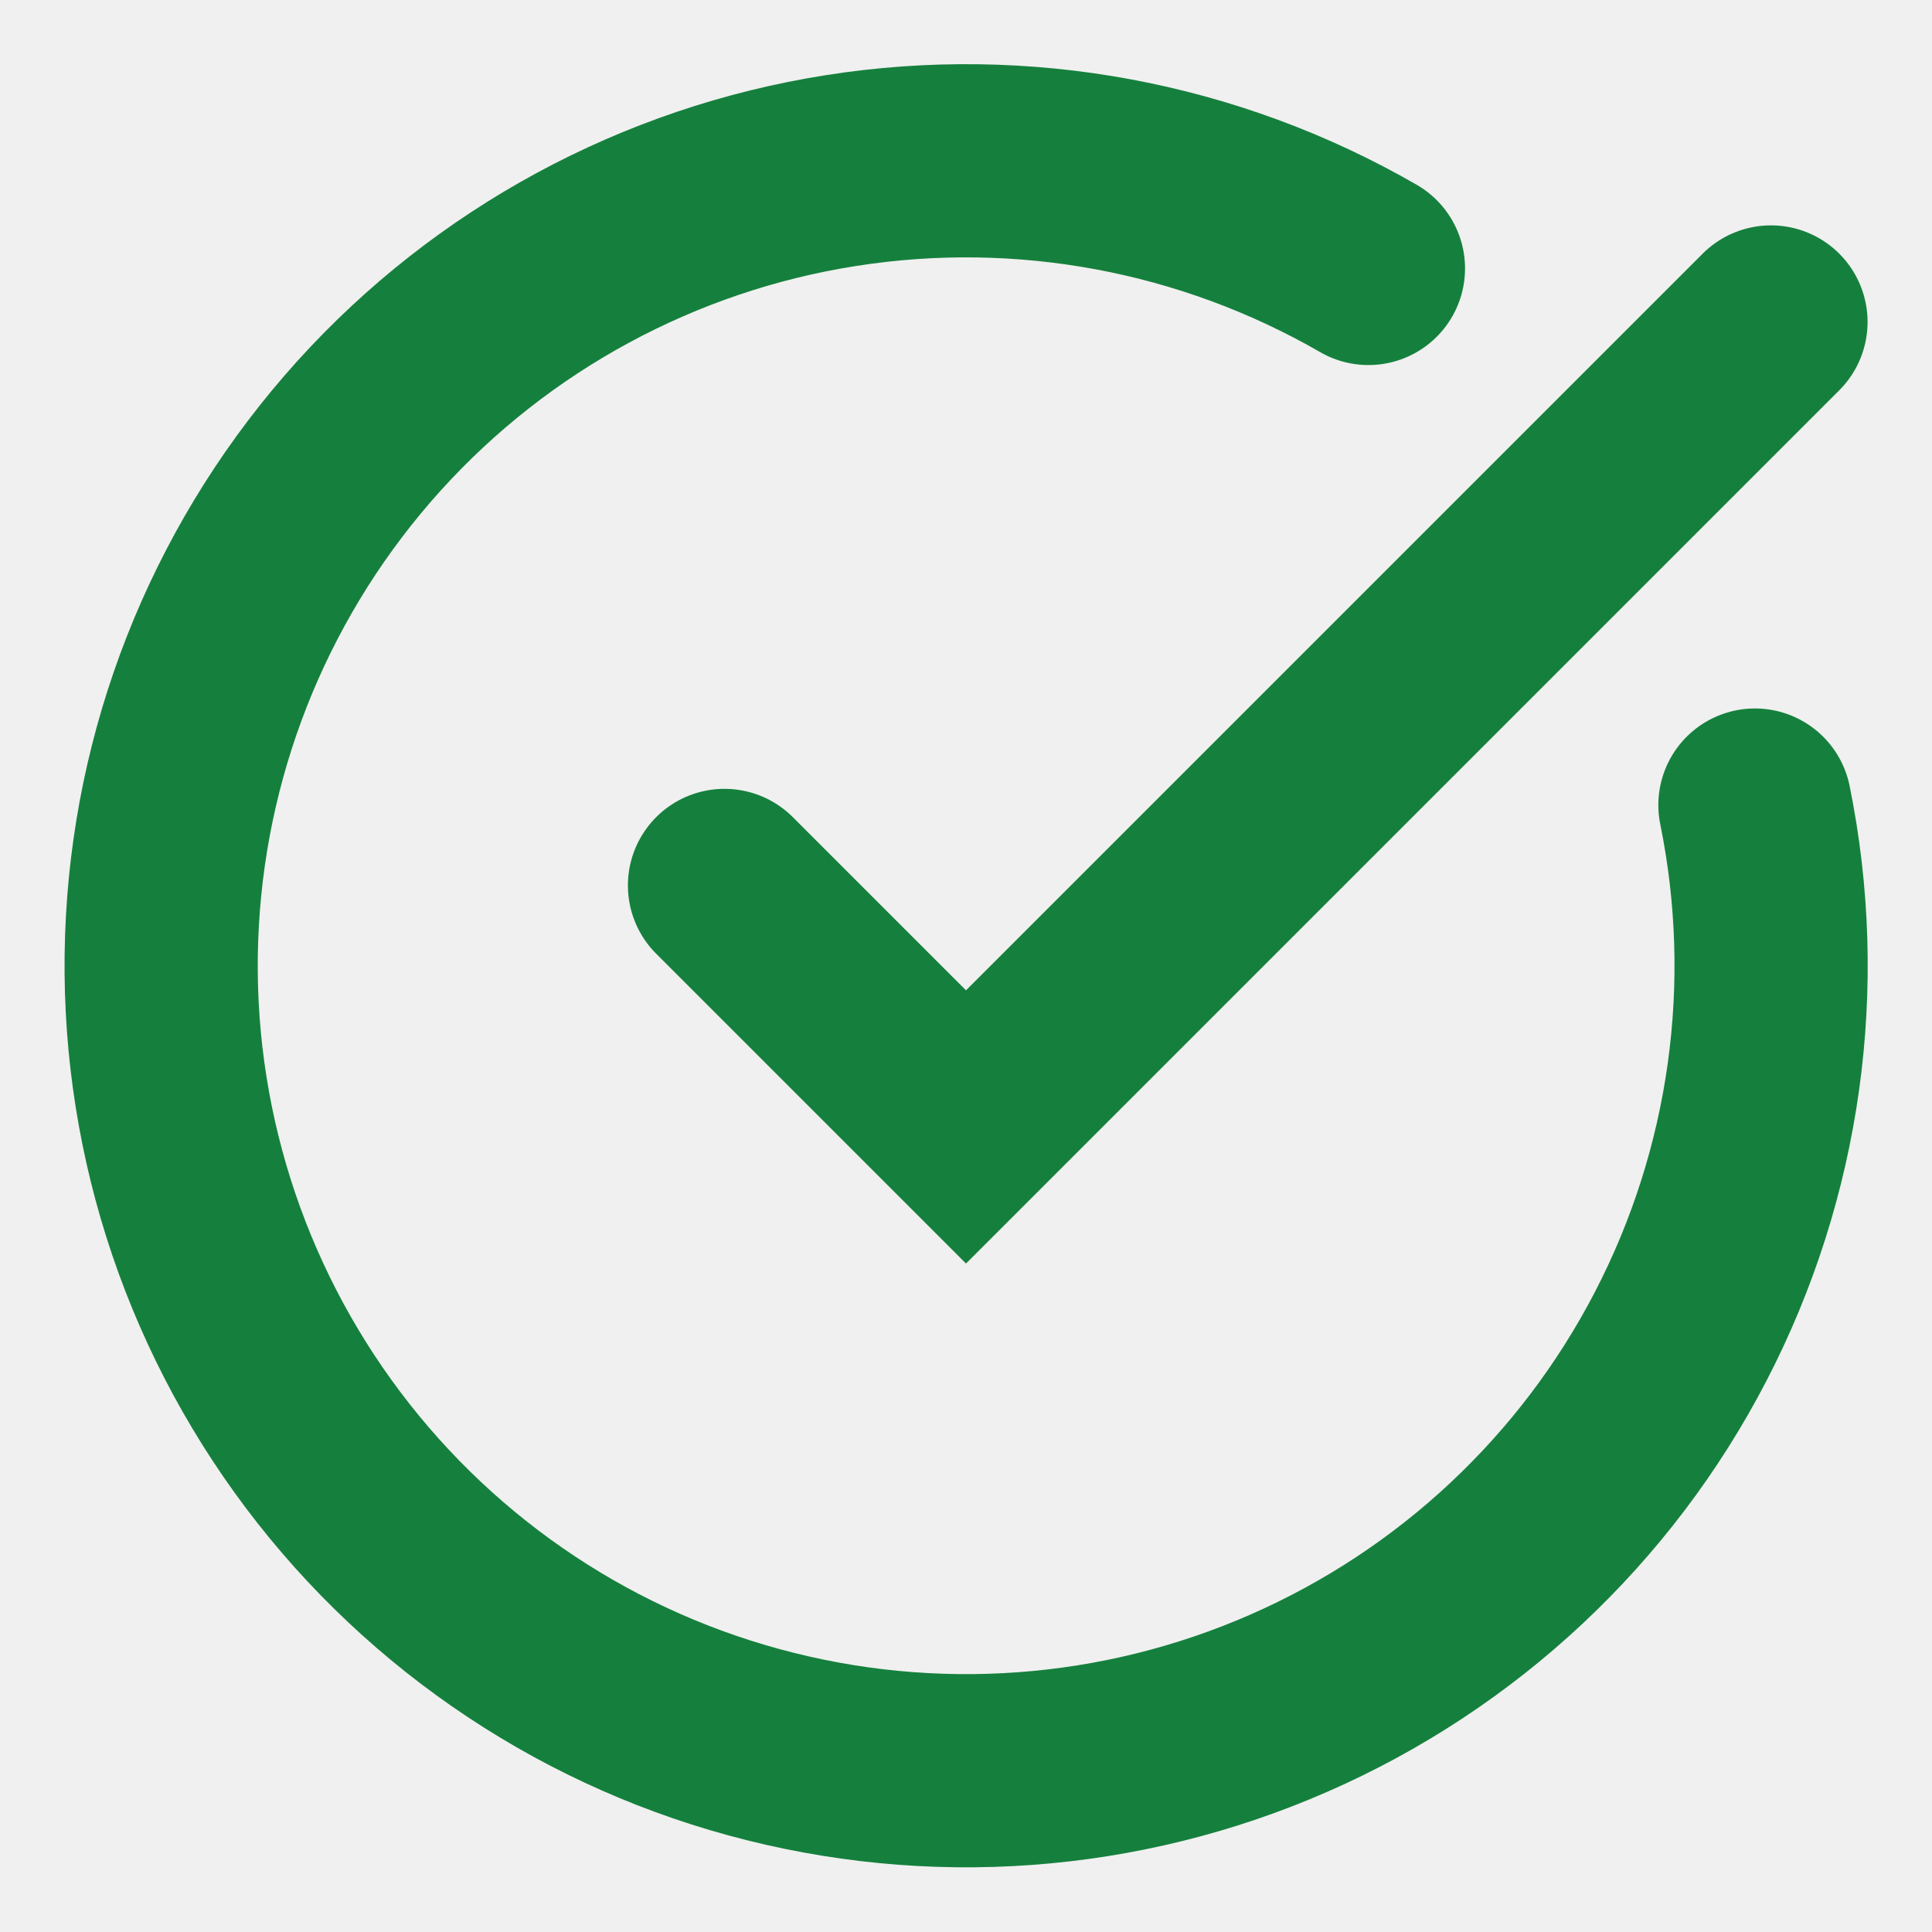
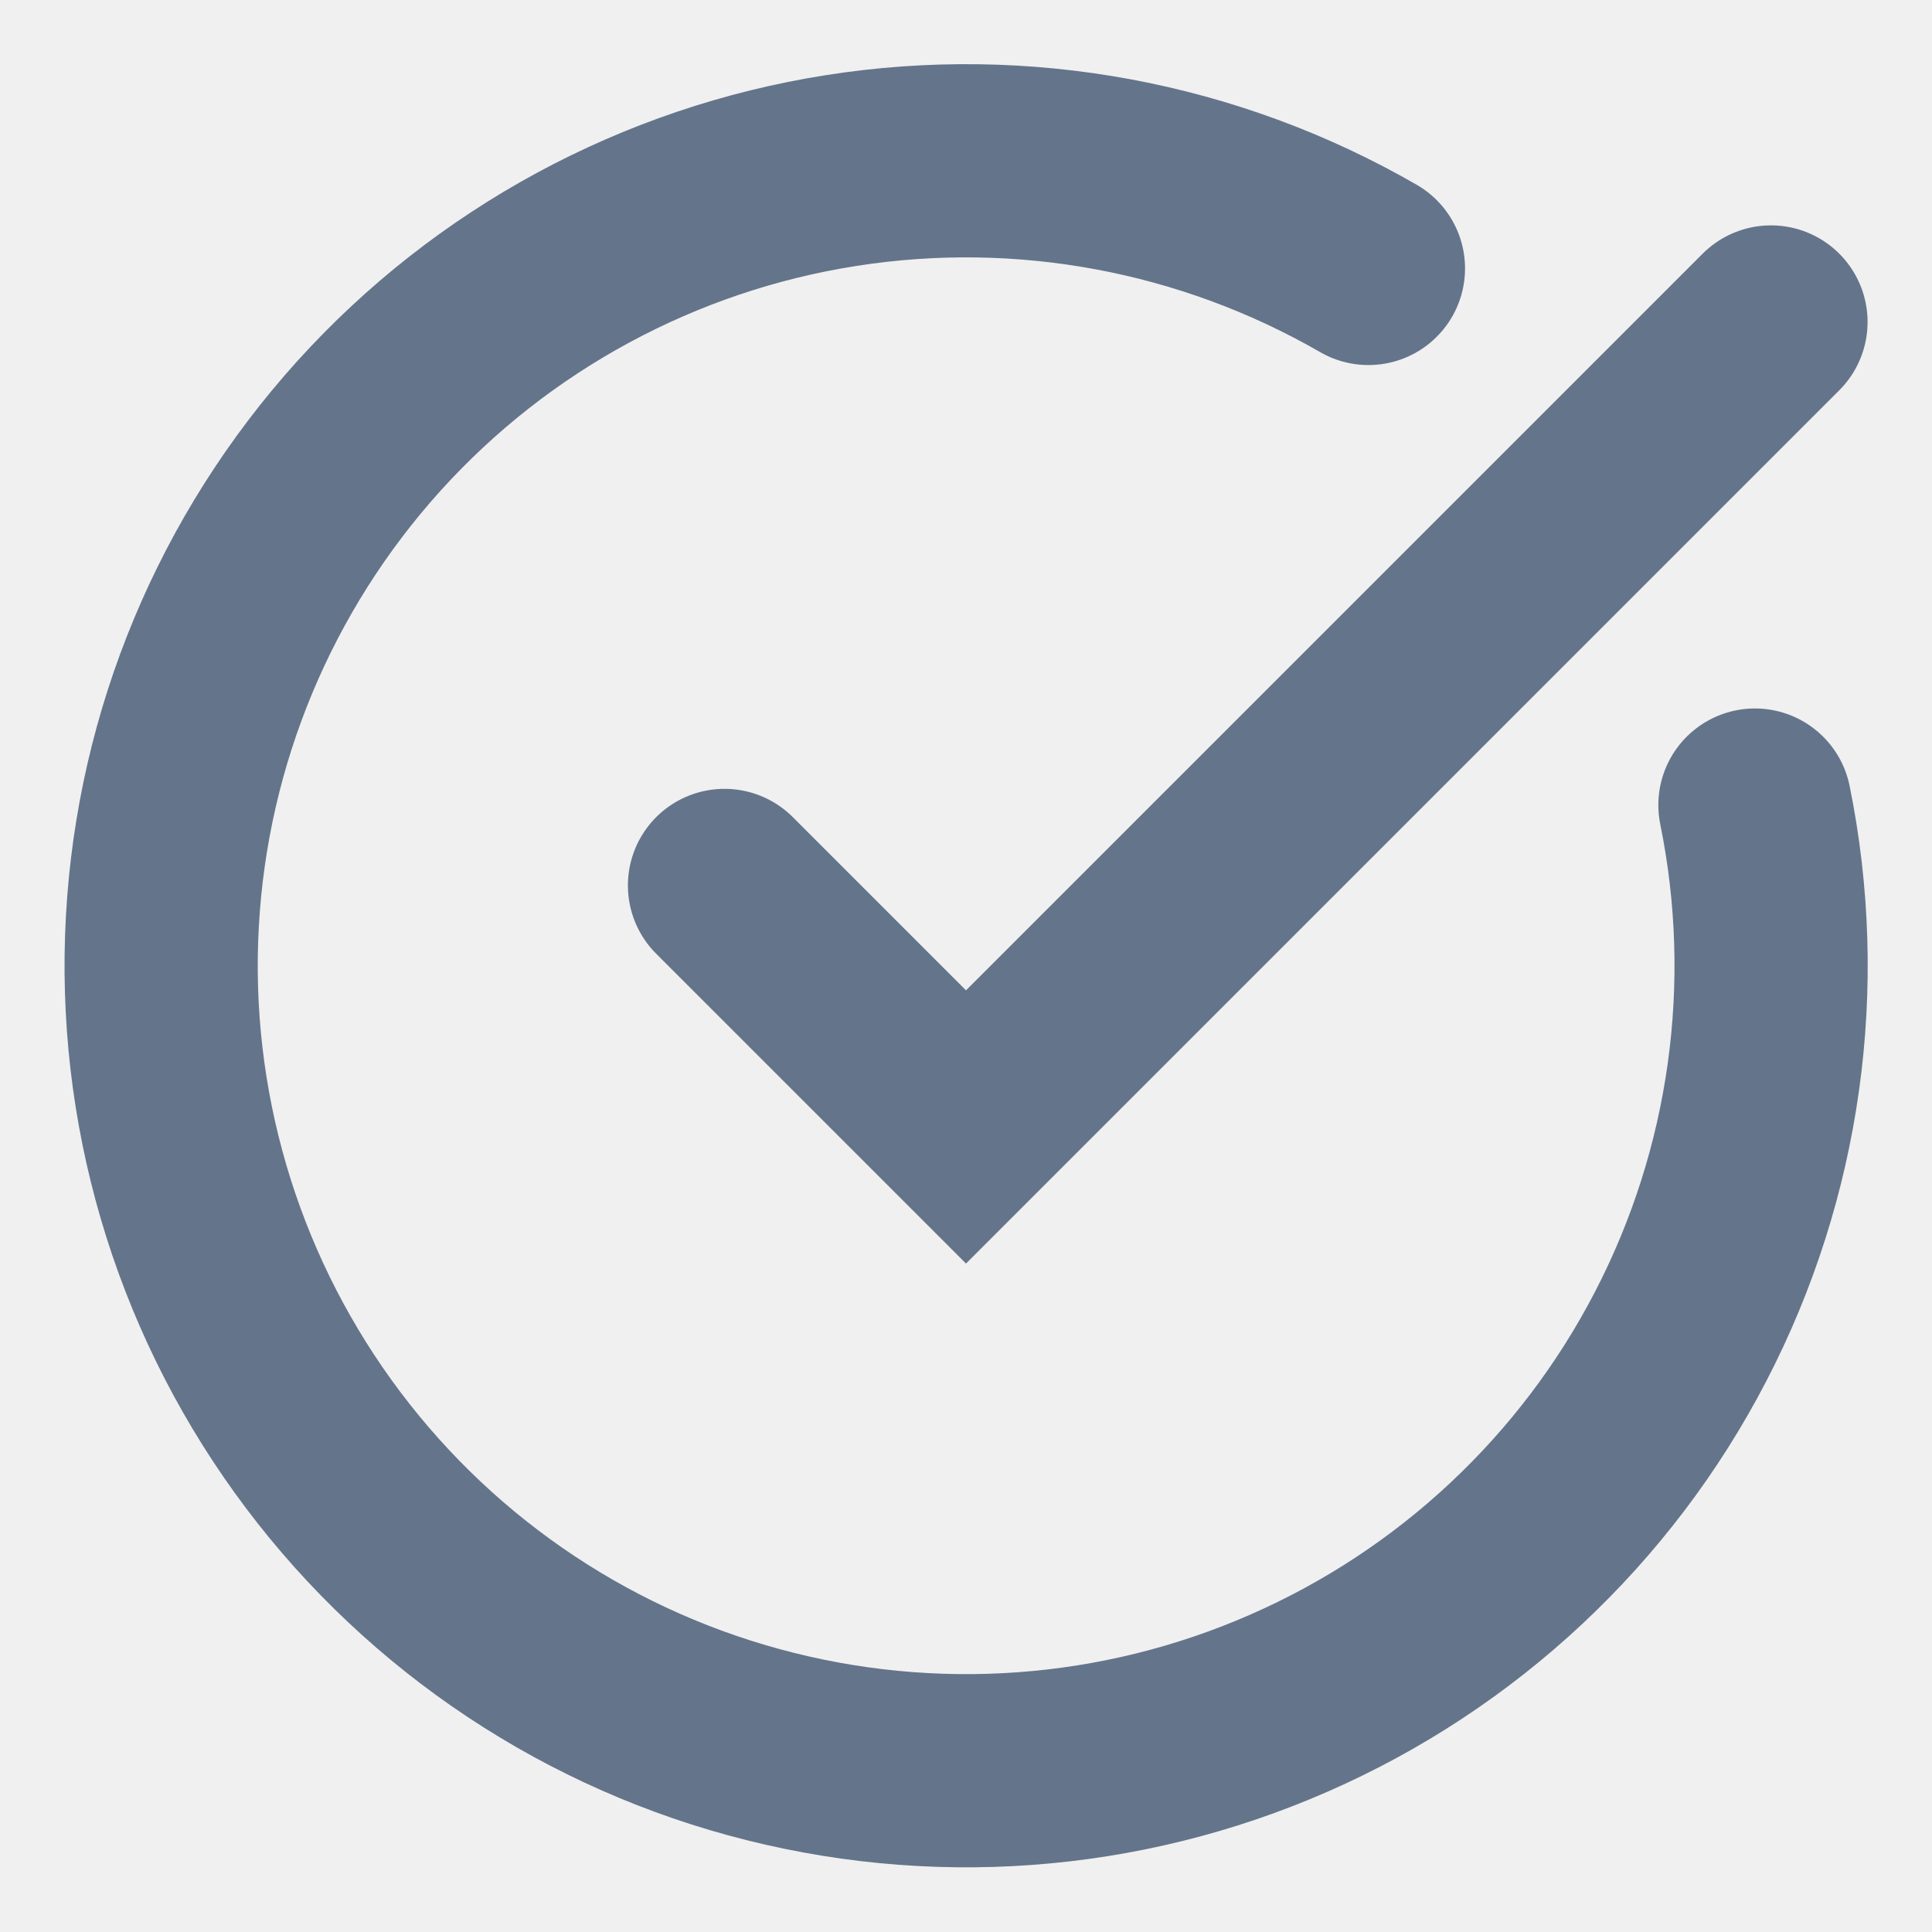
<svg xmlns="http://www.w3.org/2000/svg" preserveAspectRatio="none" overflow="visible" style="display: block;" width="20" height="20" viewBox="0 0 20 20" fill="none">
  <g id="check-circle" clip-path="url(#clip0_0_13)">
-     <path id="Vector" d="M18.167 8.334C18.547 10.201 18.276 12.143 17.398 13.835C16.521 15.527 15.089 16.867 13.343 17.631C11.597 18.396 9.642 18.538 7.803 18.035C5.964 17.533 4.354 16.415 3.24 14.868C2.126 13.321 1.575 11.44 1.681 9.536C1.786 7.633 2.541 5.824 3.819 4.409C5.097 2.995 6.822 2.062 8.704 1.766C10.587 1.469 12.515 1.827 14.166 2.779M7.5 9.166L10 11.666L18.333 3.333" stroke="#15803D" stroke-width="2" stroke-linecap="round" />
+     <path id="Vector" d="M18.167 8.334C18.547 10.201 18.276 12.143 17.398 13.835C16.521 15.527 15.089 16.867 13.343 17.631C11.597 18.396 9.642 18.538 7.803 18.035C5.964 17.533 4.354 16.415 3.24 14.868C2.126 13.321 1.575 11.44 1.681 9.536C1.786 7.633 2.541 5.824 3.819 4.409C5.097 2.995 6.822 2.062 8.704 1.766C10.587 1.469 12.515 1.827 14.166 2.779M7.5 9.166L10 11.666L18.333 3.333" stroke="#64748B" stroke-width="2" stroke-linecap="round" />
  </g>
  <defs>
    <clipPath id="clip0_0_13">
      <rect width="20" height="20" fill="white" />
    </clipPath>
  </defs>
</svg>
